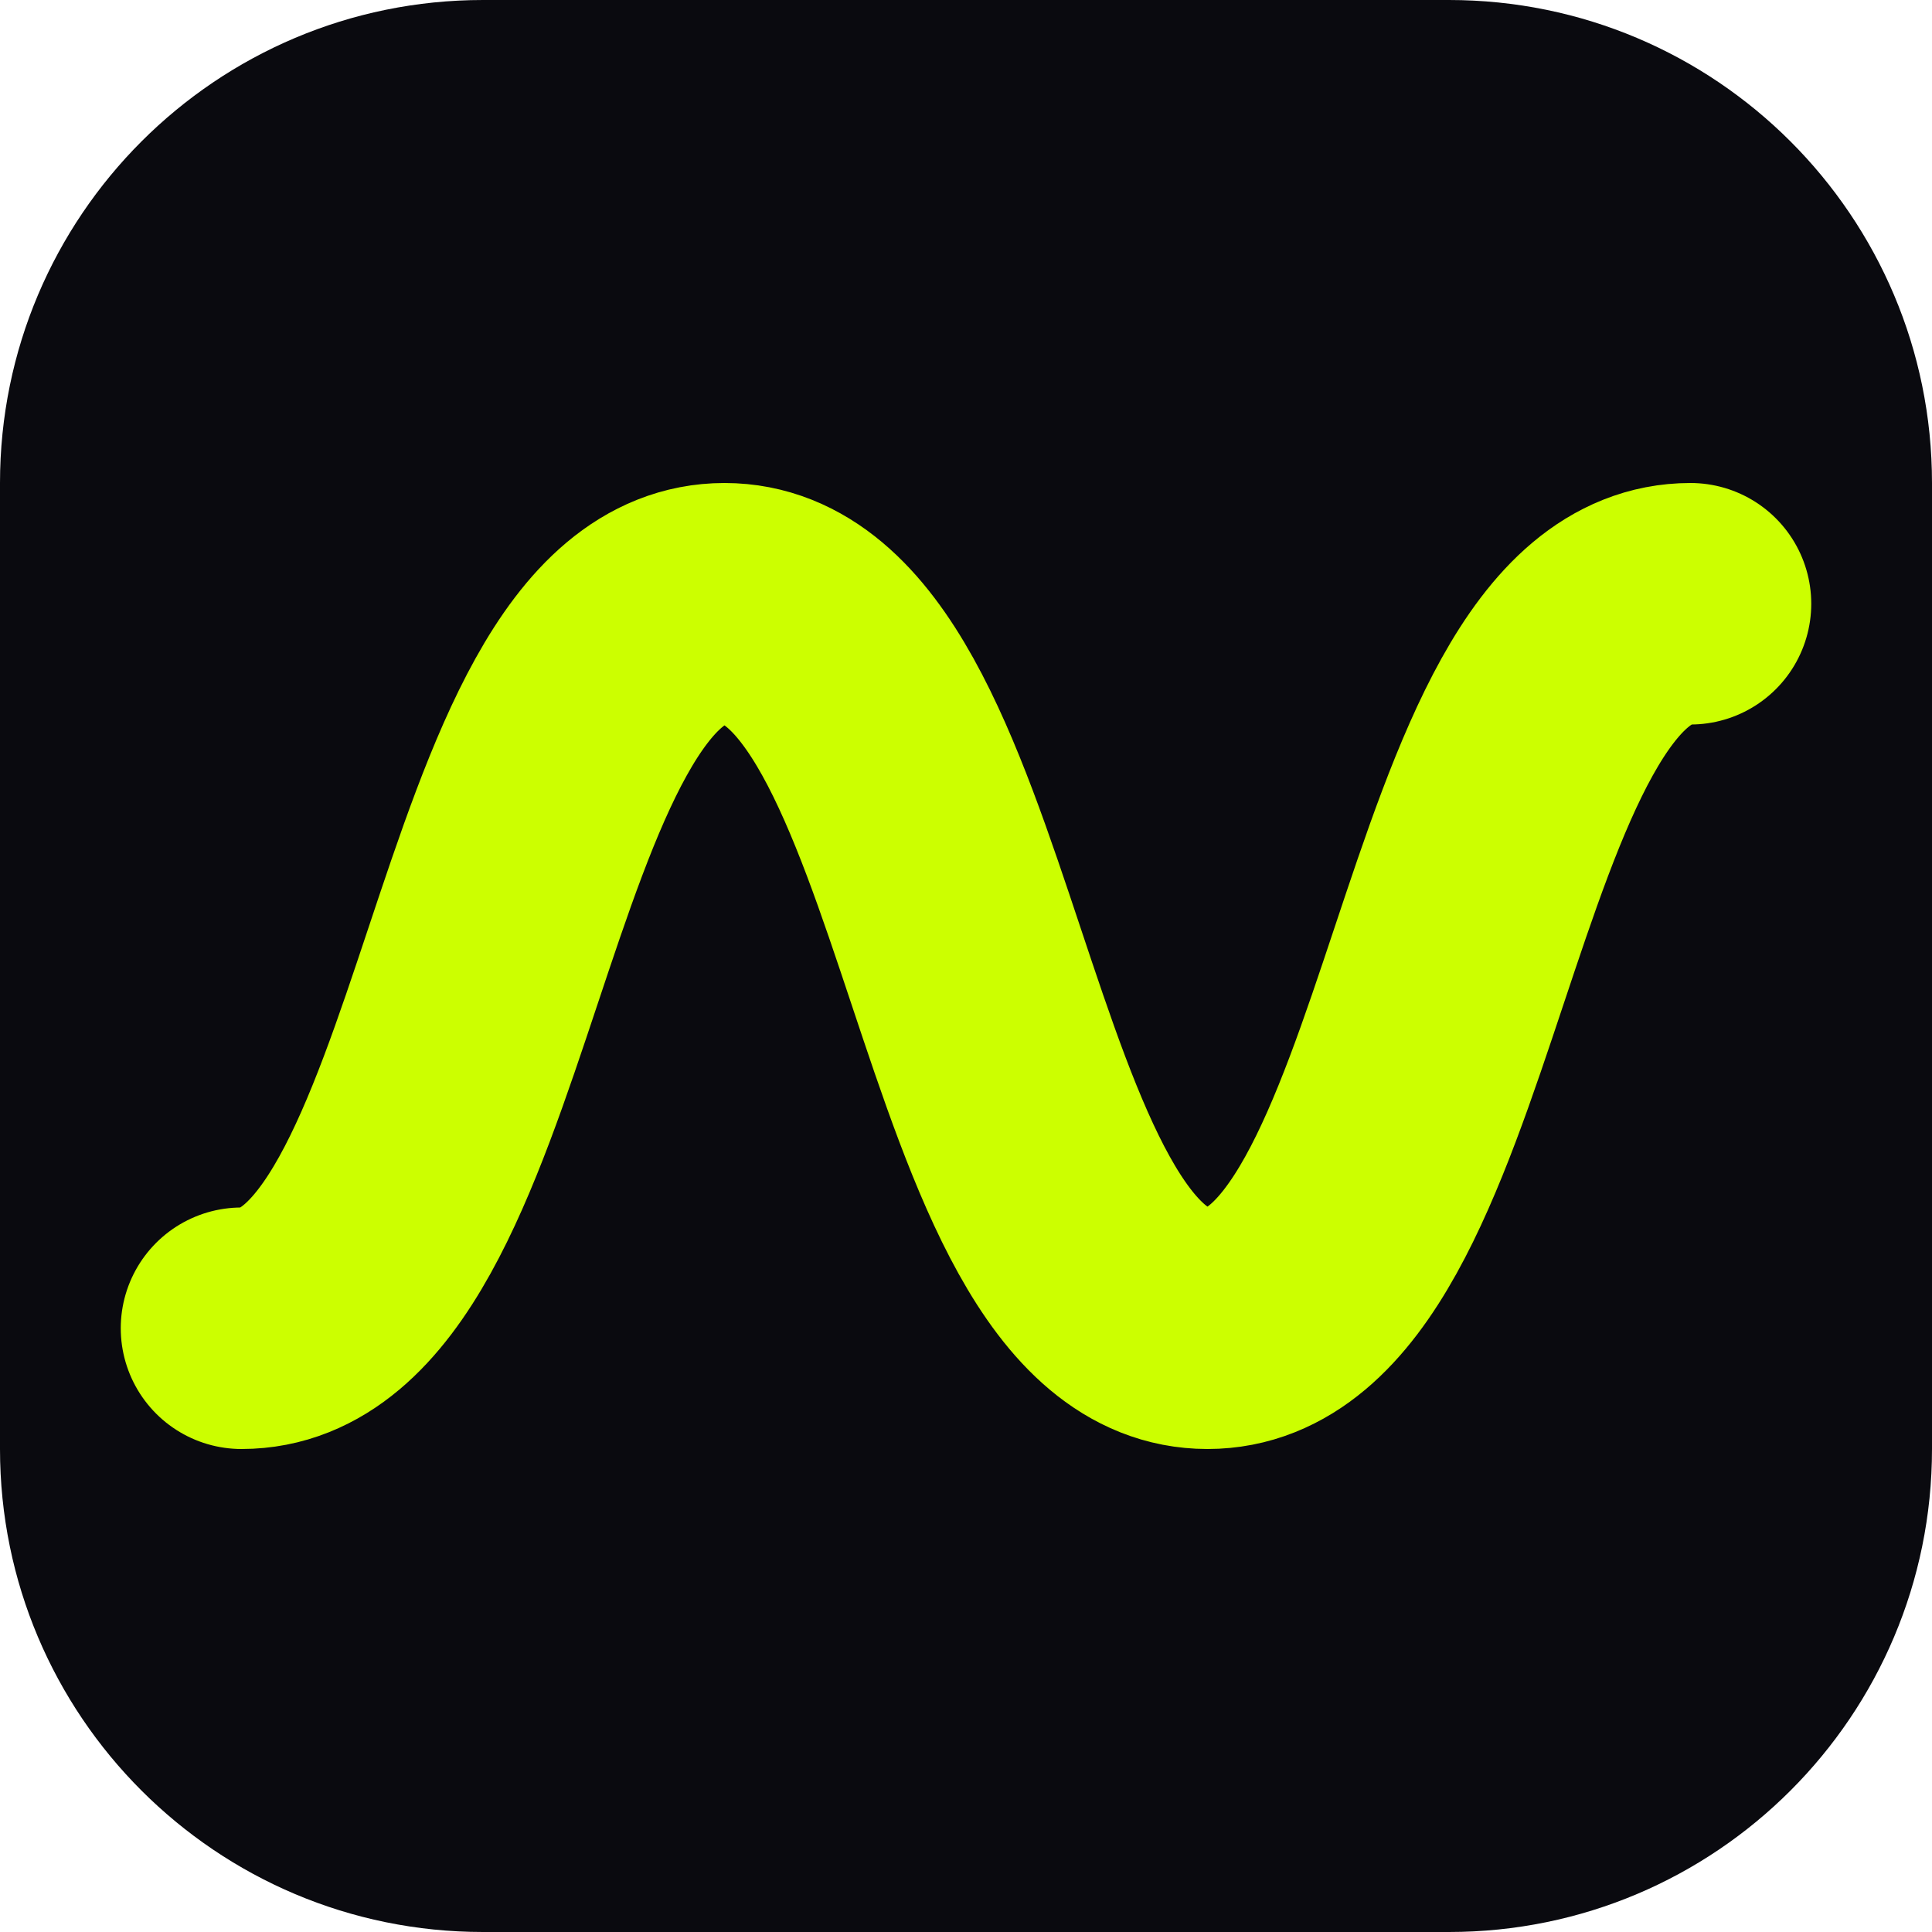
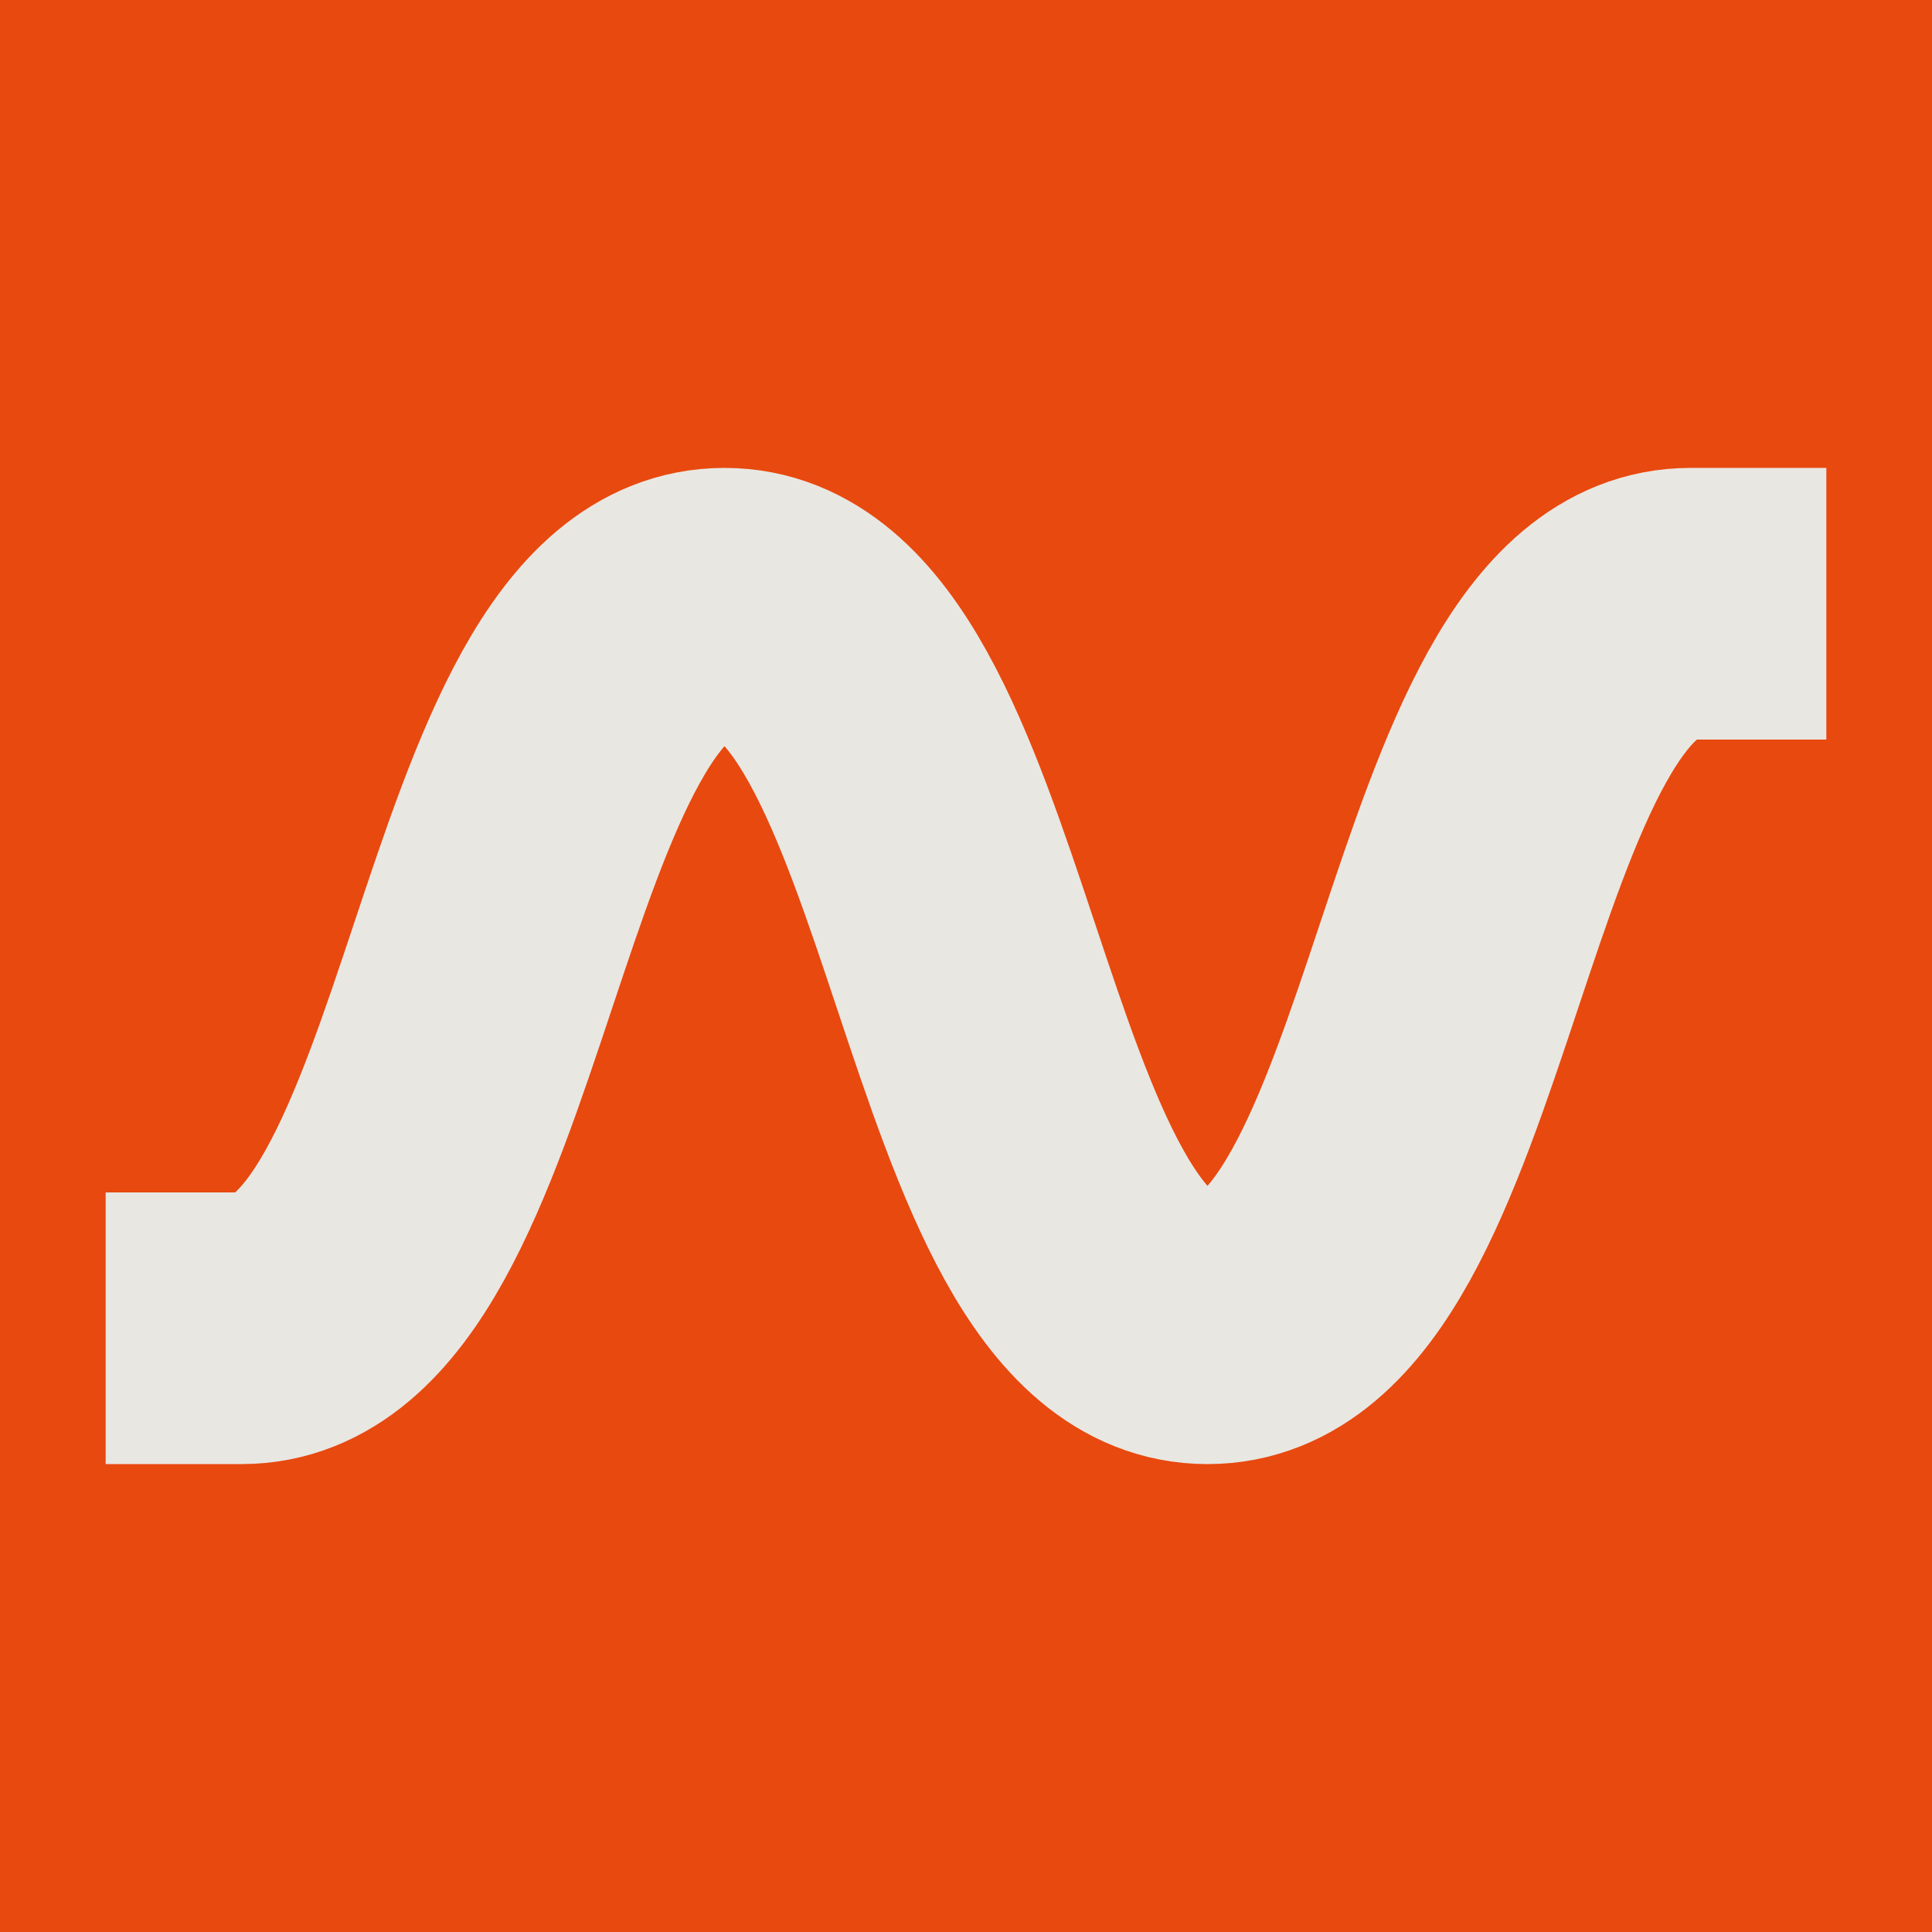
<svg xmlns="http://www.w3.org/2000/svg" viewBox="0 0 32 32" width="32" height="32">
-   <rect width="32" height="32" rx="8" fill="#0a0a0f" />
-   <path d="M4 22c4 0 4-12 8-12s4 12 8 12 4-12 8-12" fill="none" stroke="#ccff00" stroke-width="4" stroke-linecap="round" />
+   <rect width="32" height="32" fill="#e8490f" />
+   <path d="M4 22c4 0 4-12 8-12s4 12 8 12 4-12 8-12" fill="none" stroke="#e9e7e2" stroke-width="4.5" stroke-linecap="square" />
</svg>
